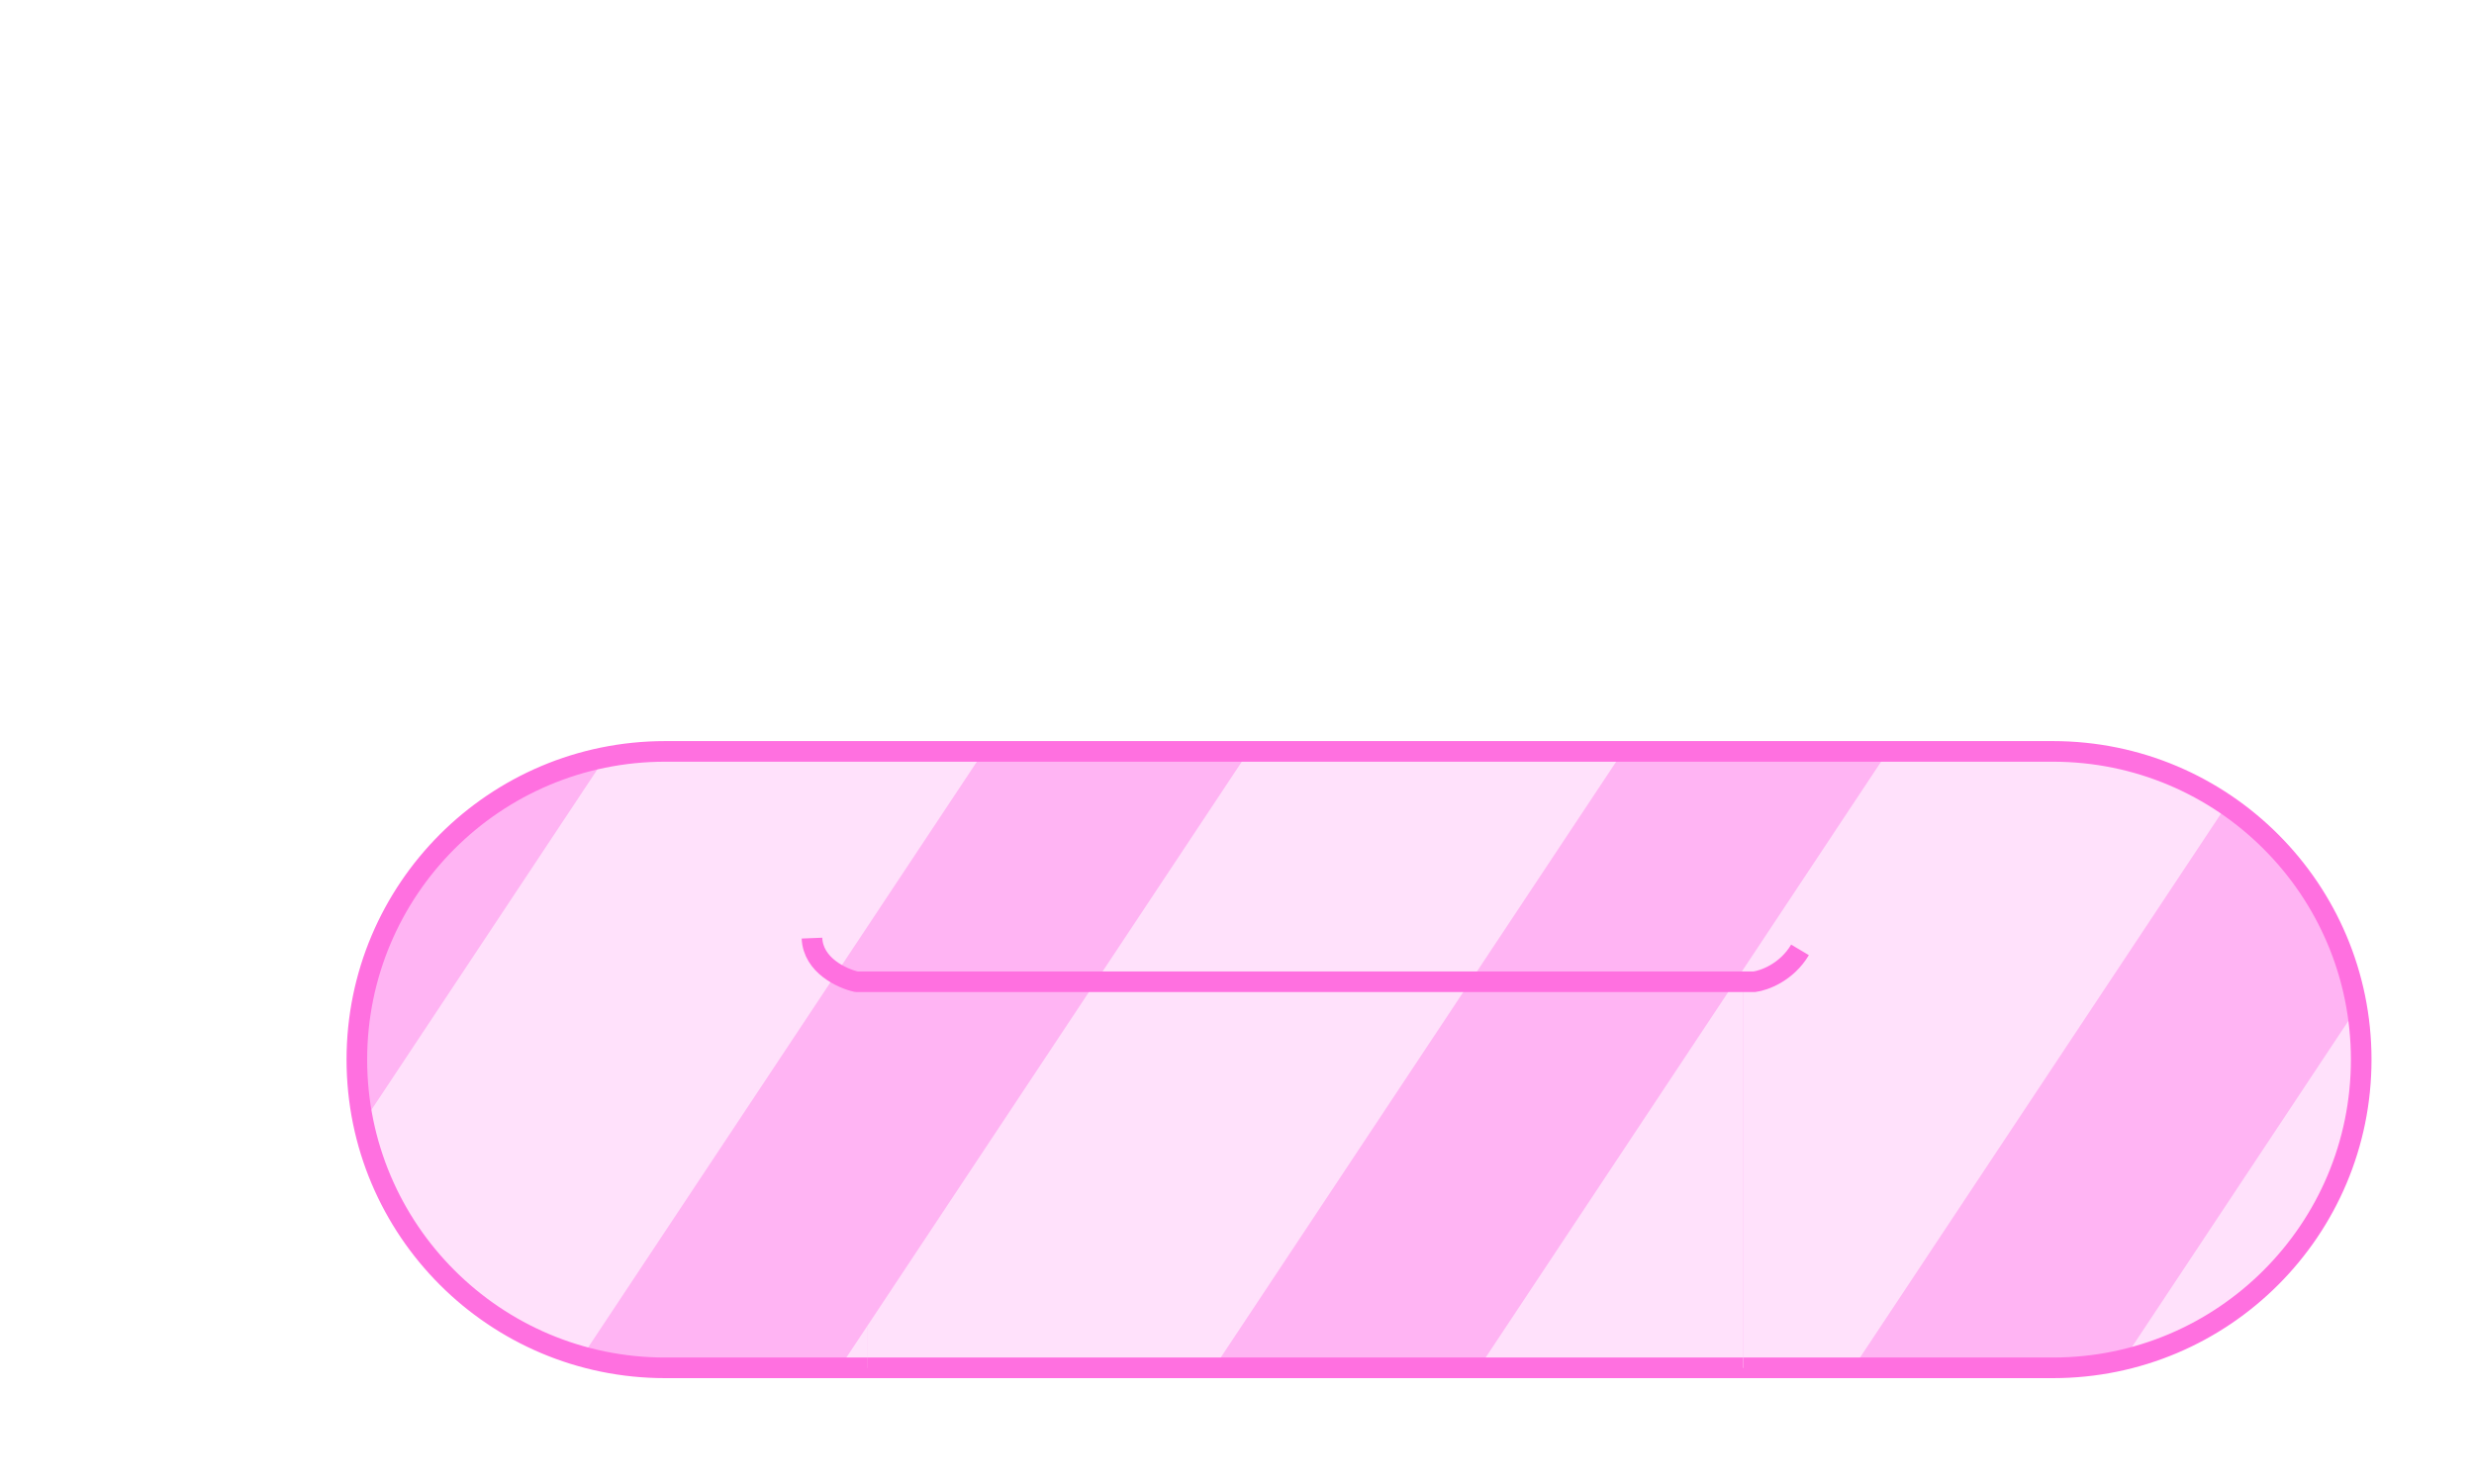
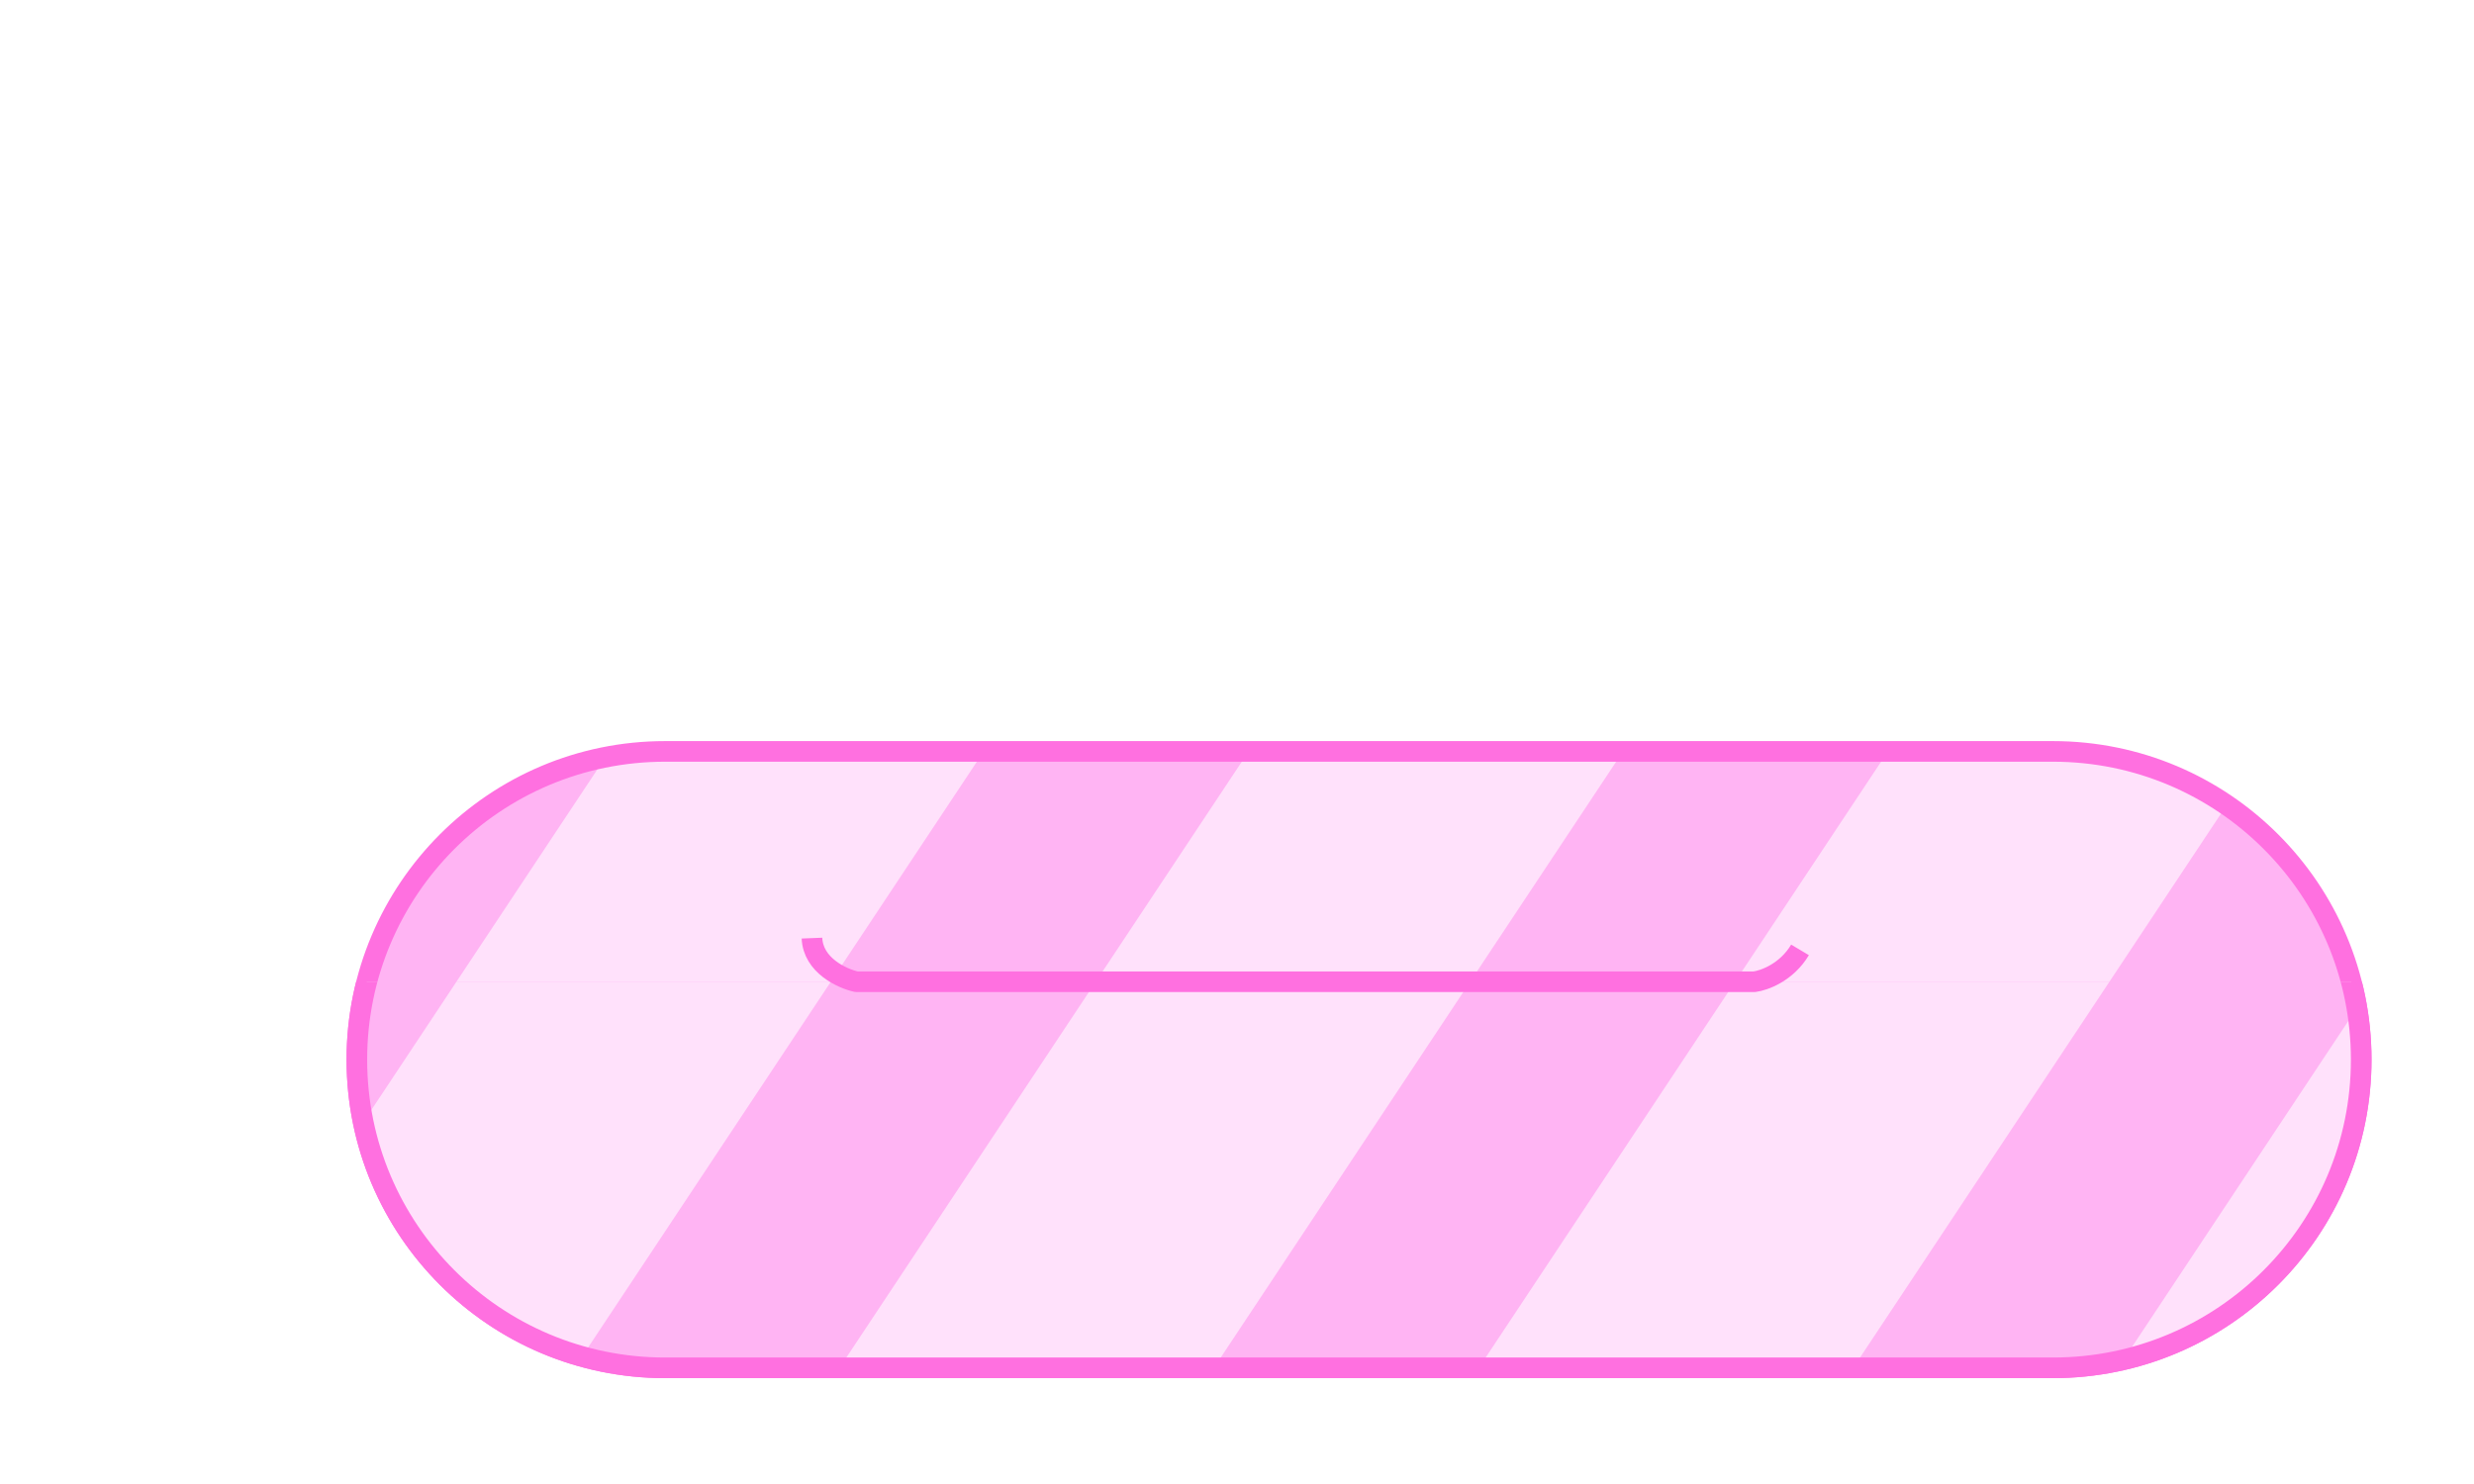
<svg xmlns="http://www.w3.org/2000/svg" viewBox="-16 47 120 72">
  <defs>
    <clipPath id="thumb-pink-striped-swim-ring-back-shell">
      <path d="M 1.309 98.41 C 1.309 90.151 8.004 83.456 16.263 83.456 L 83.575 83.456 C 91.834 83.456 98.529 90.151 98.529 98.41 L 98.529 98.41 C 98.529 106.668 91.834 113.364 83.575 113.364 L 16.263 113.364 C 8.004 113.364 1.309 106.668 1.309 98.41 L 1.309 98.41 Z" />
    </clipPath>
  </defs>
  <path d="M 1.309 98.41 C 1.309 90.151 8.004 83.456 16.263 83.456 L 83.575 83.456 C 91.834 83.456 98.529 90.151 98.529 98.41 L 98.529 98.41 C 98.529 106.668 91.834 113.364 83.575 113.364 L 16.263 113.364 C 8.004 113.364 1.309 106.668 1.309 98.41 L 1.309 98.41 Z" fill="#FFB4F3" stroke="none" stroke-width="1" stroke-linejoin="round" />
  <g clip-path="url(#thumb-pink-striped-swim-ring-back-shell)">
    <path d="M 25.776 65.037 L 38.384 73.403 L 3.5 125.978 L -9.108 117.612 L 25.776 65.037 Z" fill="#FFE1FB" stroke="none" stroke-width="1" stroke-linejoin="round" />
    <path d="M 54.624 68.294 L 67.232 76.66 L 32.348 129.235 L 19.74 120.87 L 54.624 68.294 Z" fill="#FFE1FB" stroke="none" stroke-width="1" stroke-linejoin="round" />
    <path d="M 83.472 71.551 L 96.08 79.917 L 61.196 132.492 L 48.588 124.127 L 83.472 71.551 Z" fill="#FFE1FB" stroke="none" stroke-width="1" stroke-linejoin="round" />
    <path d="M 112.32 74.808 L 124.928 83.174 L 90.044 135.749 L 77.436 127.384 L 112.32 74.808 Z" fill="#FFE1FB" stroke="none" stroke-width="1" stroke-linejoin="round" />
  </g>
  <path d="M 1.309 98.41 C 1.309 90.151 8.004 83.456 16.263 83.456 L 83.575 83.456 C 91.834 83.456 98.529 90.151 98.529 98.41 L 98.529 98.41 C 98.529 106.668 91.834 113.364 83.575 113.364 L 16.263 113.364 C 8.004 113.364 1.309 106.668 1.309 98.41 L 1.309 98.41 Z" fill="none" stroke="#FF70E0" stroke-width="1" stroke-linejoin="round" />
  <defs>
    <clipPath id="thumb-pink-striped-swim-ring-front-shell">
      <path d="M 1.309 98.41 C 1.309 90.151 8.004 83.456 16.263 83.456 L 83.575 83.456 C 91.834 83.456 98.529 90.151 98.529 98.41 L 98.529 98.41 C 98.529 106.668 91.834 113.364 83.575 113.364 L 16.263 113.364 C 8.004 113.364 1.309 106.668 1.309 98.41 L 1.309 98.41 Z" />
    </clipPath>
    <clipPath id="thumb-pink-striped-swim-ring-front-region">
-       <path d="M 26.053 94.632 L 68.556 94.632 L 68.556 116.762 L 26.053 116.762 Z" />
+       <path d="M -1000 94.632 L 1000 94.632 L 1000 116.762 L -1000 116.762 Z" />
    </clipPath>
  </defs>
  <g clip-path="url(#thumb-pink-striped-swim-ring-front-region)">
    <path d="M 1.309 98.41 C 1.309 90.151 8.004 83.456 16.263 83.456 L 83.575 83.456 C 91.834 83.456 98.529 90.151 98.529 98.41 L 98.529 98.41 C 98.529 106.668 91.834 113.364 83.575 113.364 L 16.263 113.364 C 8.004 113.364 1.309 106.668 1.309 98.41 L 1.309 98.41 Z" fill="#FFB4F3" stroke="none" stroke-width="1" stroke-linejoin="round" />
    <g clip-path="url(#thumb-pink-striped-swim-ring-front-shell)">
      <path d="M 25.776 65.037 L 38.384 73.403 L 3.5 125.978 L -9.108 117.612 L 25.776 65.037 Z" fill="#FFE1FB" stroke="none" stroke-width="1" stroke-linejoin="round" />
      <path d="M 54.624 68.294 L 67.232 76.66 L 32.348 129.235 L 19.74 120.87 L 54.624 68.294 Z" fill="#FFE1FB" stroke="none" stroke-width="1" stroke-linejoin="round" />
      <path d="M 83.472 71.551 L 96.08 79.917 L 61.196 132.492 L 48.588 124.127 L 83.472 71.551 Z" fill="#FFE1FB" stroke="none" stroke-width="1" stroke-linejoin="round" />
      <path d="M 112.32 74.808 L 124.928 83.174 L 90.044 135.749 L 77.436 127.384 L 112.32 74.808 Z" fill="#FFE1FB" stroke="none" stroke-width="1" stroke-linejoin="round" />
    </g>
    <path d="M 1.309 98.41 C 1.309 90.151 8.004 83.456 16.263 83.456 L 83.575 83.456 C 91.834 83.456 98.529 90.151 98.529 98.41 L 98.529 98.41 C 98.529 106.668 91.834 113.364 83.575 113.364 L 16.263 113.364 C 8.004 113.364 1.309 106.668 1.309 98.41 L 1.309 98.41 Z" fill="none" stroke="#FF70E0" stroke-width="1" stroke-linejoin="round" />
  </g>
  <path d="M 71.309 93.086 C 70.655 94.185 69.558 94.574 69.091 94.632 L 25.542 94.632 C 24.845 94.477 23.437 93.837 23.384 92.515" fill="none" stroke="#FF70E0" stroke-width="1" stroke-linejoin="round" />
</svg>
